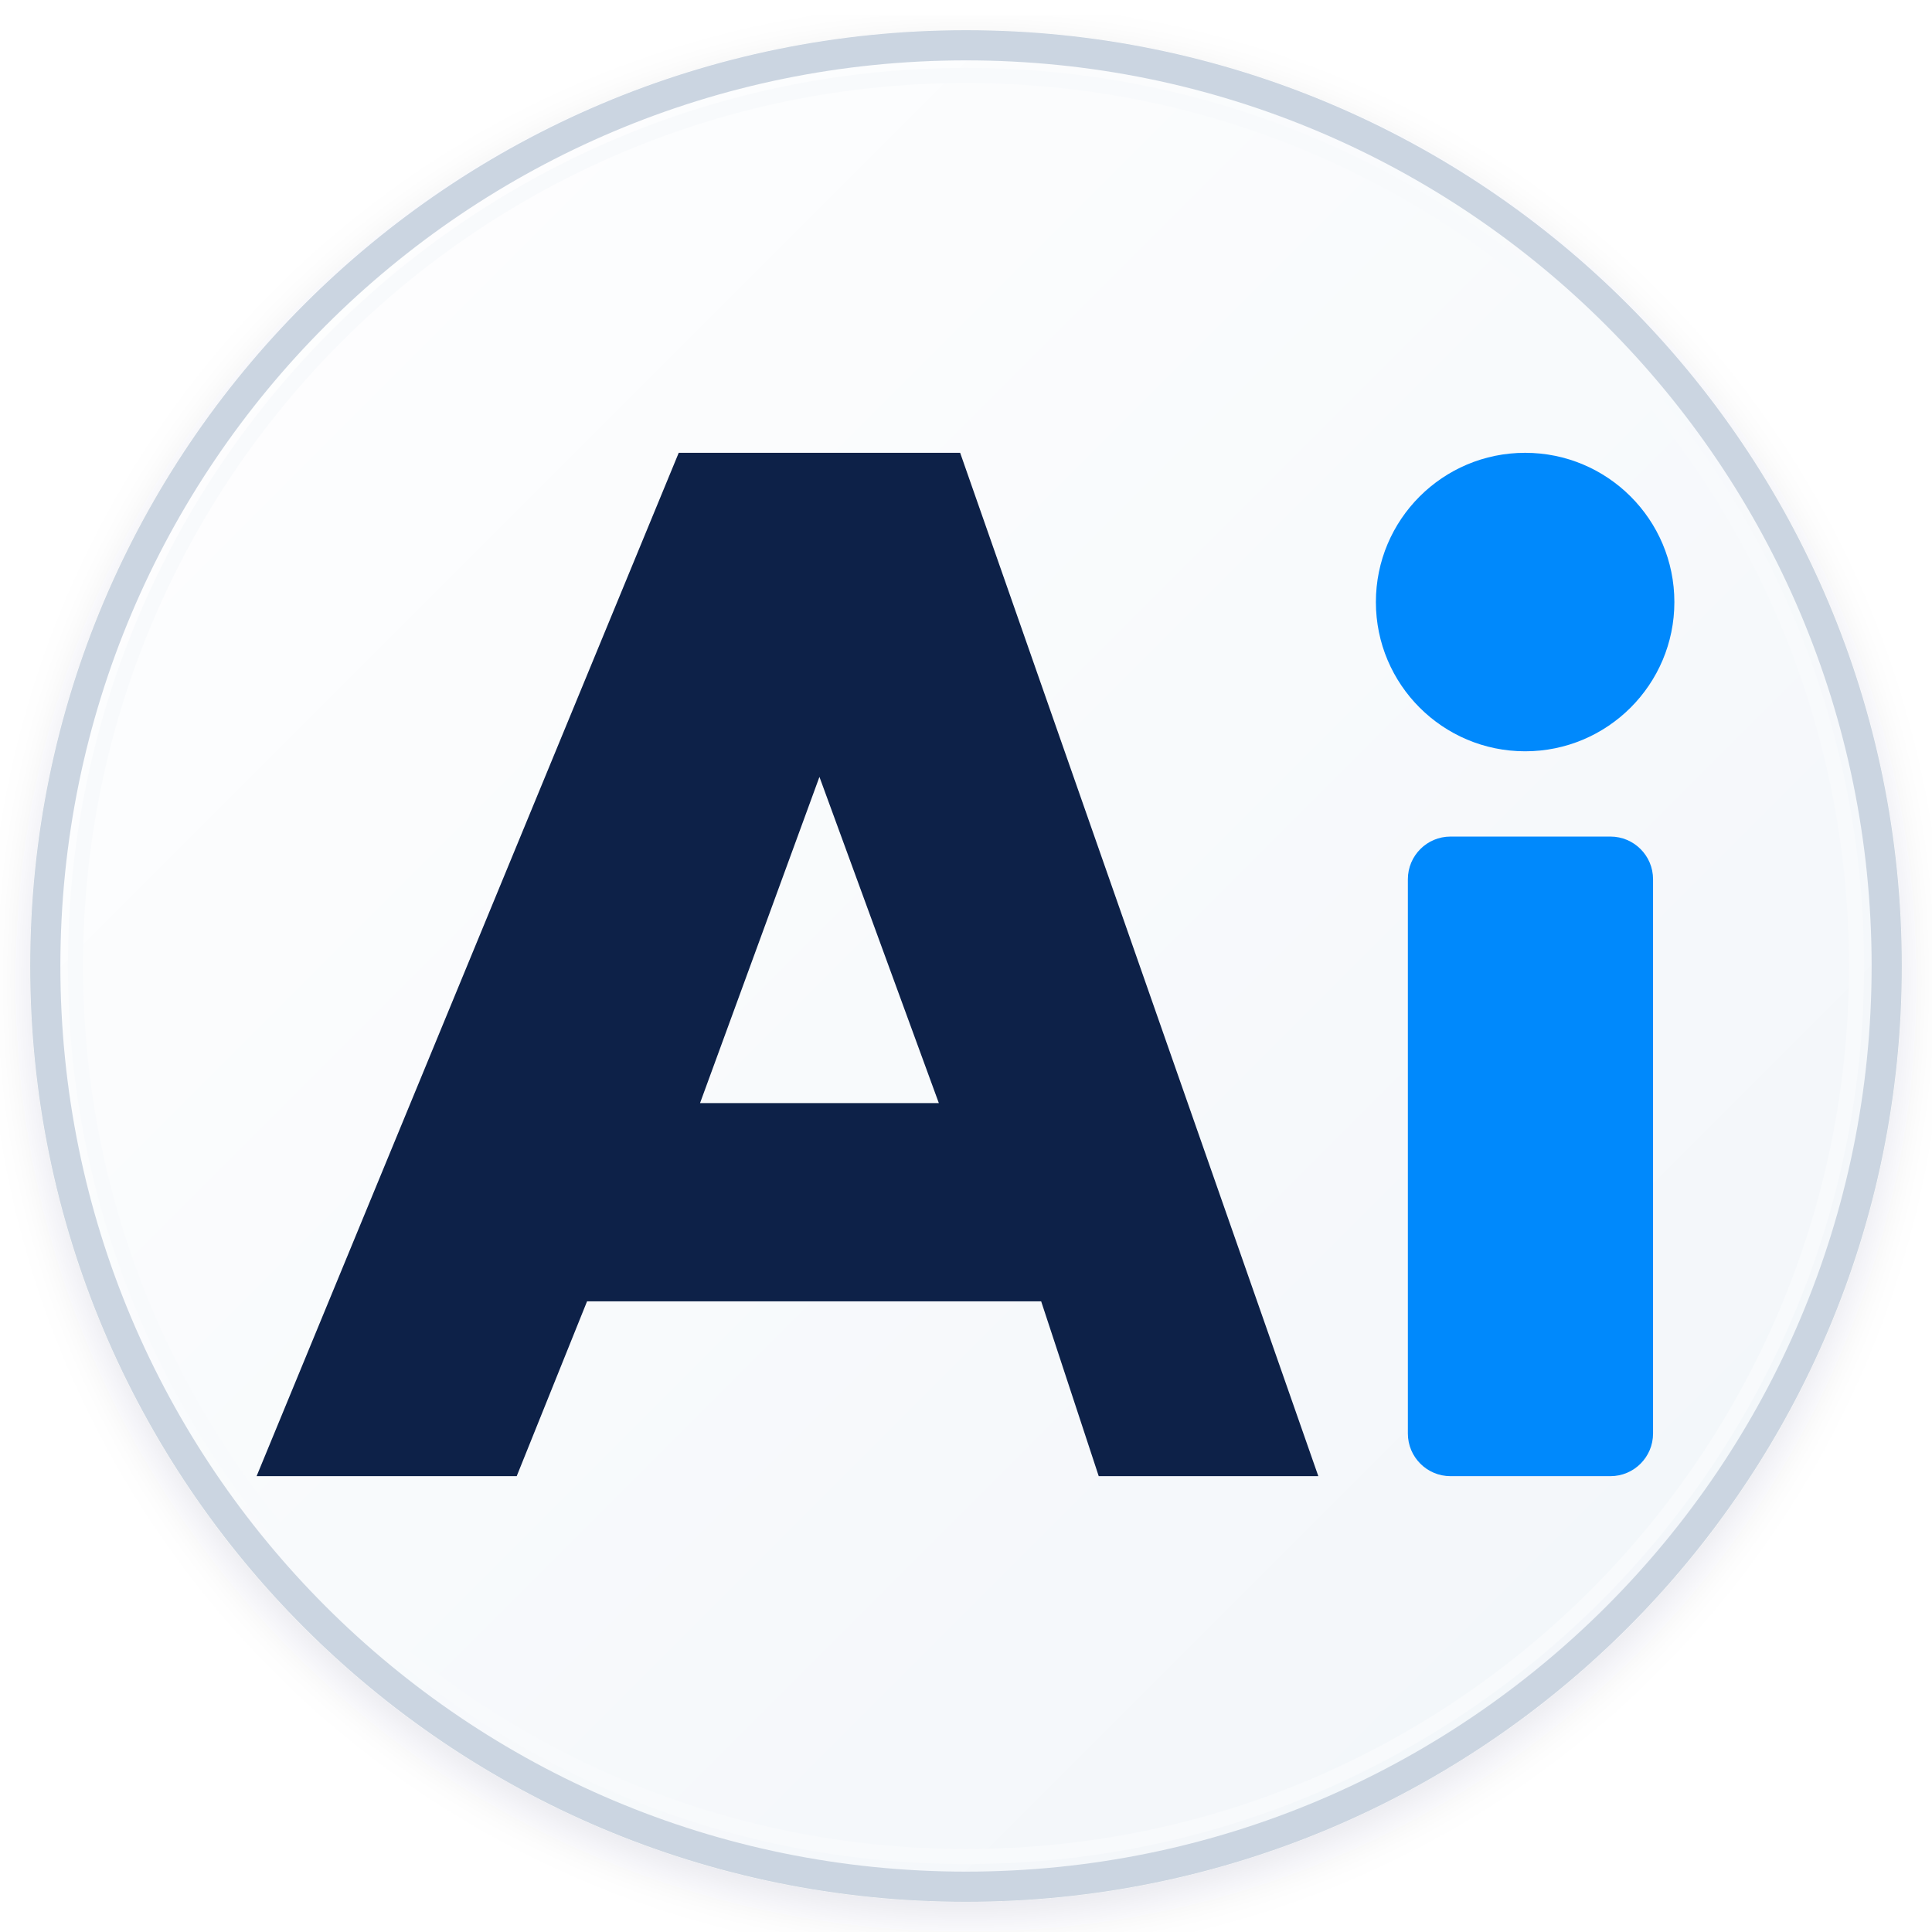
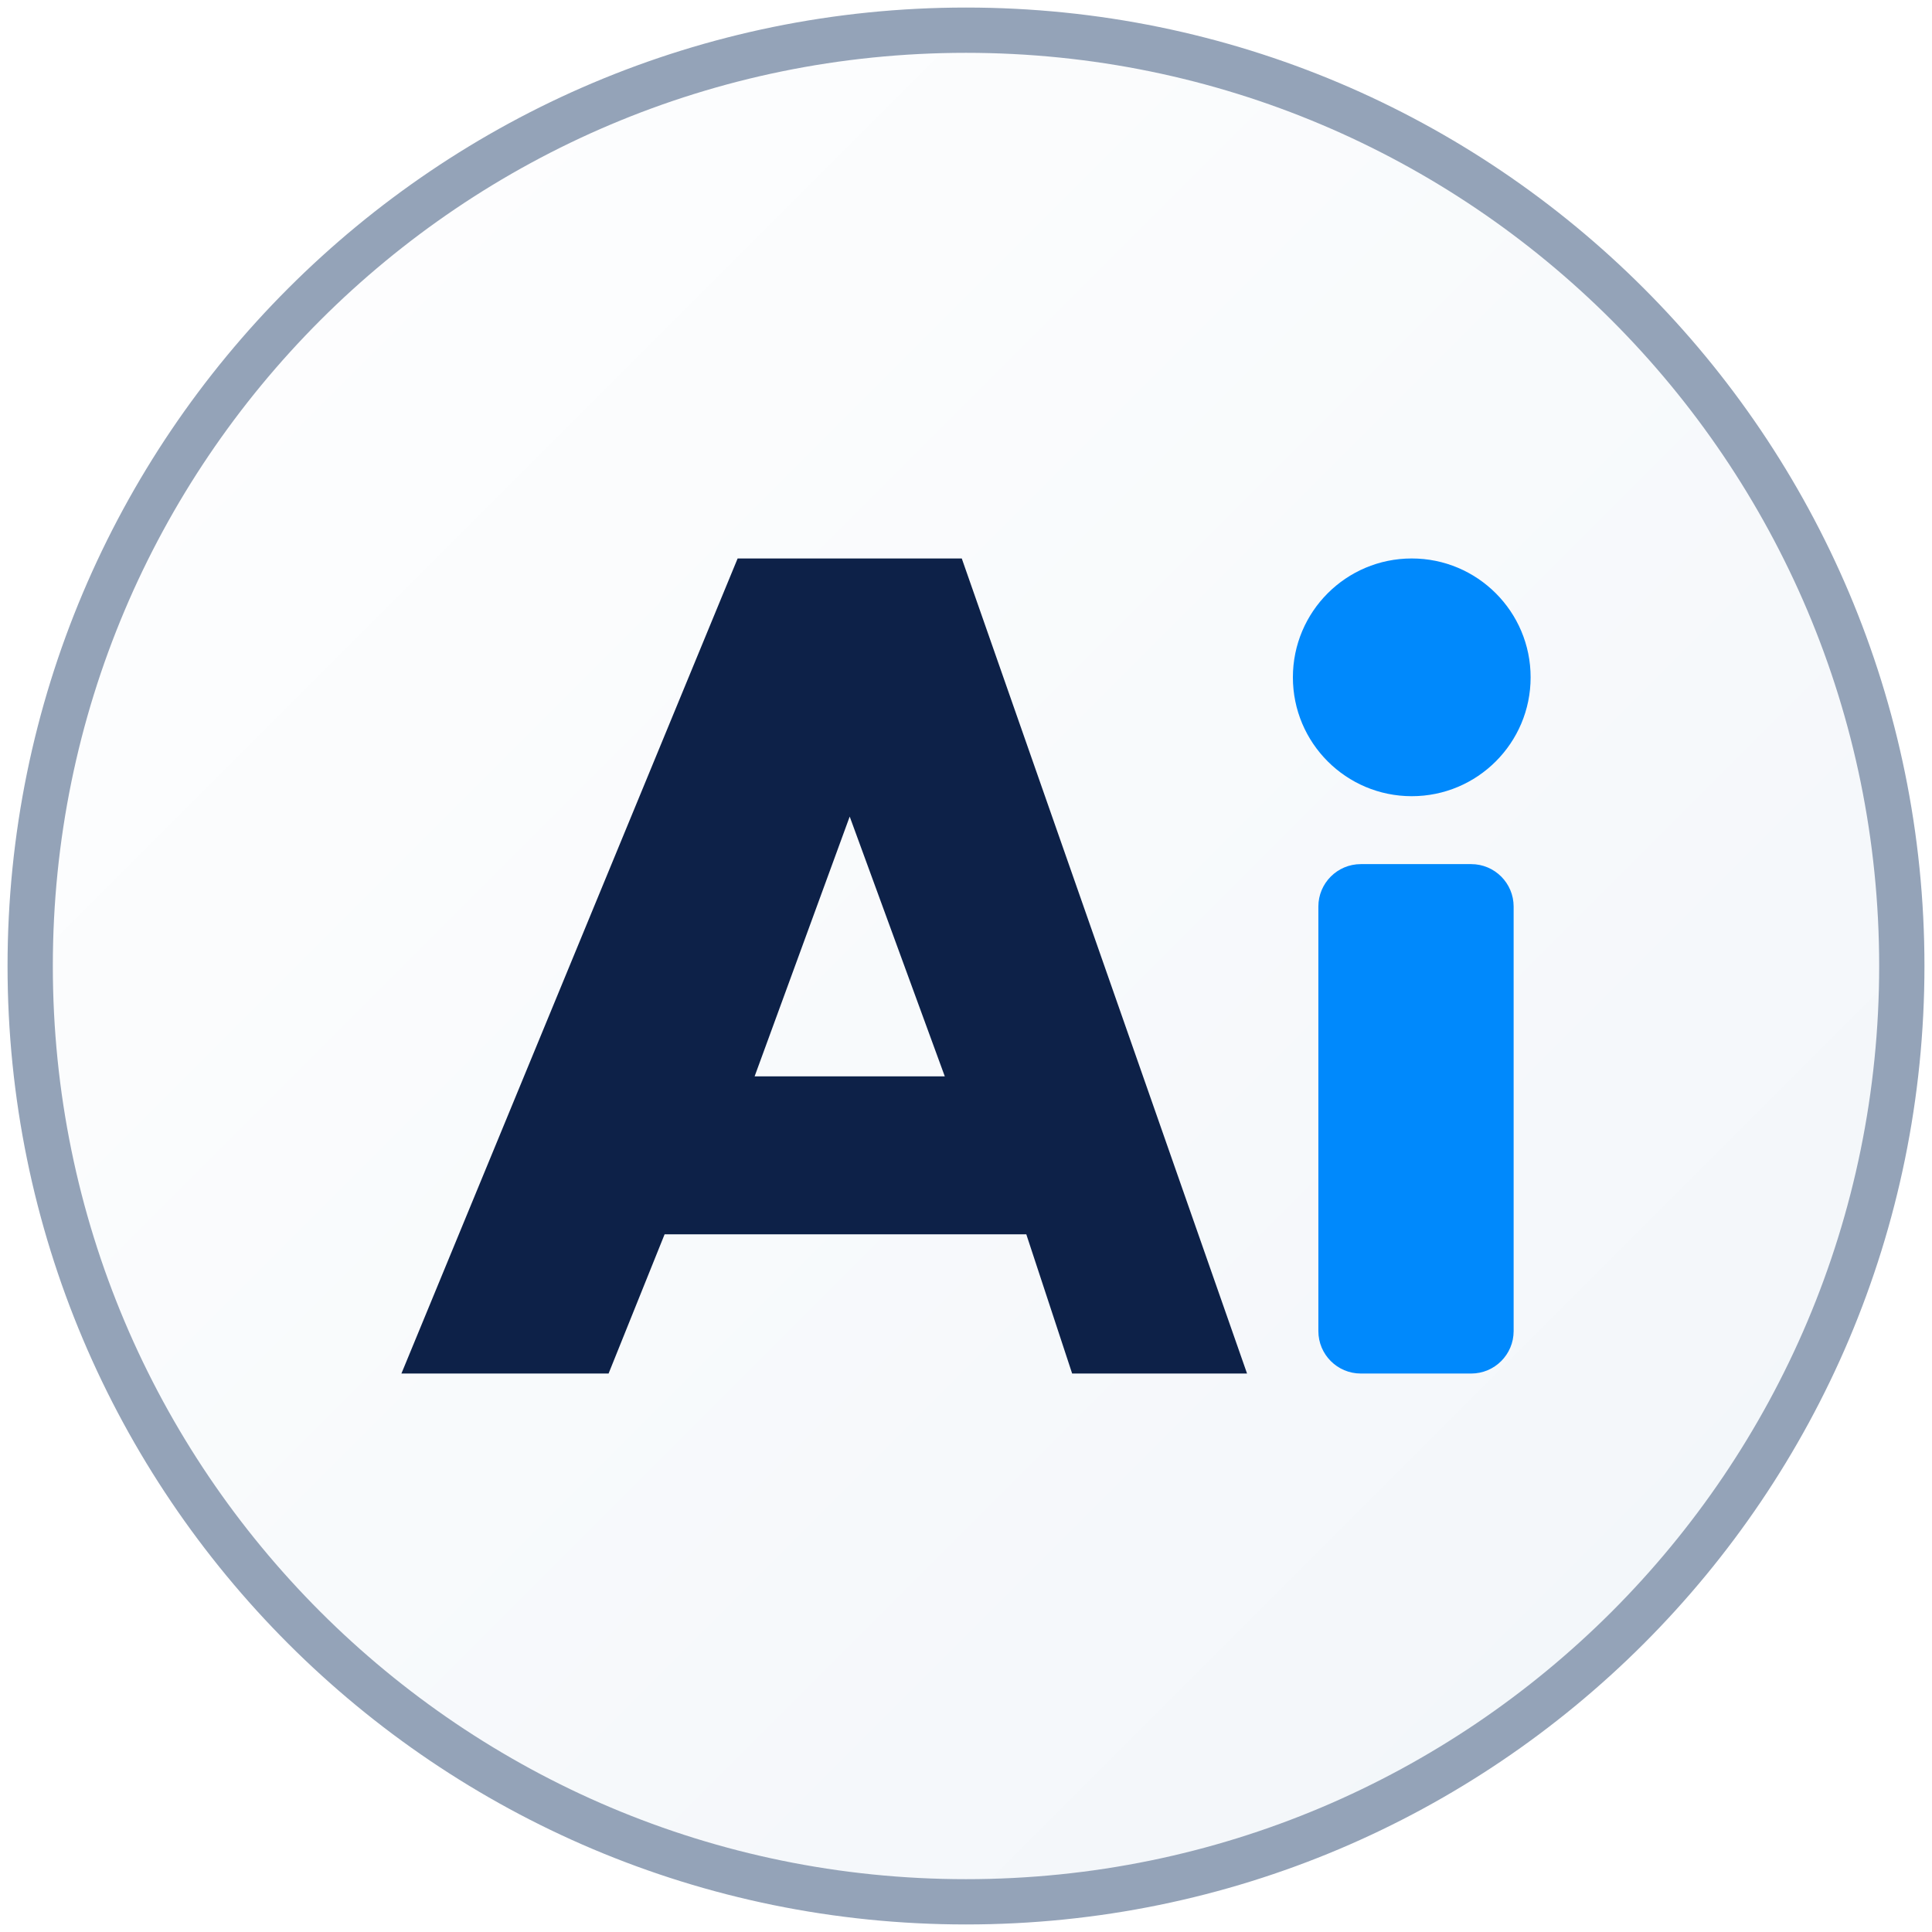
<svg xmlns="http://www.w3.org/2000/svg" viewBox="0 0 512 512" width="512" height="512">
  <defs>
    <linearGradient id="bgGrad" x1="0%" y1="0%" x2="100%" y2="100%">
      <stop offset="0%" stop-color="#FFFFFF" />
      <stop offset="100%" stop-color="#F1F5F9" />
    </linearGradient>
-     <filter id="softShadow" x="-5%" y="-5%" width="110%" height="110%">
-       <feDropShadow dx="0" dy="4" stdDeviation="6" flood-color="#0D2148" flood-opacity="0.10" />
-     </filter>
  </defs>
-   <circle cx="256" cy="256" r="244" fill="url(#bgGrad)" stroke="#CBD5E1" stroke-width="8" filter="url(#softShadow)" />
-   <circle cx="256" cy="256" r="236" fill="none" stroke="#F8FAFC" stroke-width="4" />
-   <g transform="translate(68, 120) scale(5.65)">
+   <circle cx="256" cy="256" r="248" fill="url(#bgGrad)" stroke="#94A3B8" stroke-width="12" />
+   <g transform="translate(106.38, 148.00) scale(4.5)">
    <path fill="#0D2148" d="M 19.8 0 L 33.0 0 L 49.8 48.0 L 39.5 48.0 L 36.8 39.8 L 15.5 39.8 L 12.2 48.0 L 0 48.0 Z M 26.4 15.2 L 20.8 30.5 L 32.0 30.5 Z" />
    <circle fill="#0089FC" cx="59.5" cy="7.0" r="7.0" />
-     <rect fill="#0089FC" x="54.0" y="18.0" width="11.5" height="30.0" rx="2" />
+     <rect fill="#0089FC" x="54.0" y="18.0" width="11.5" height="30.0" rx="2.5" />
  </g>
</svg>
